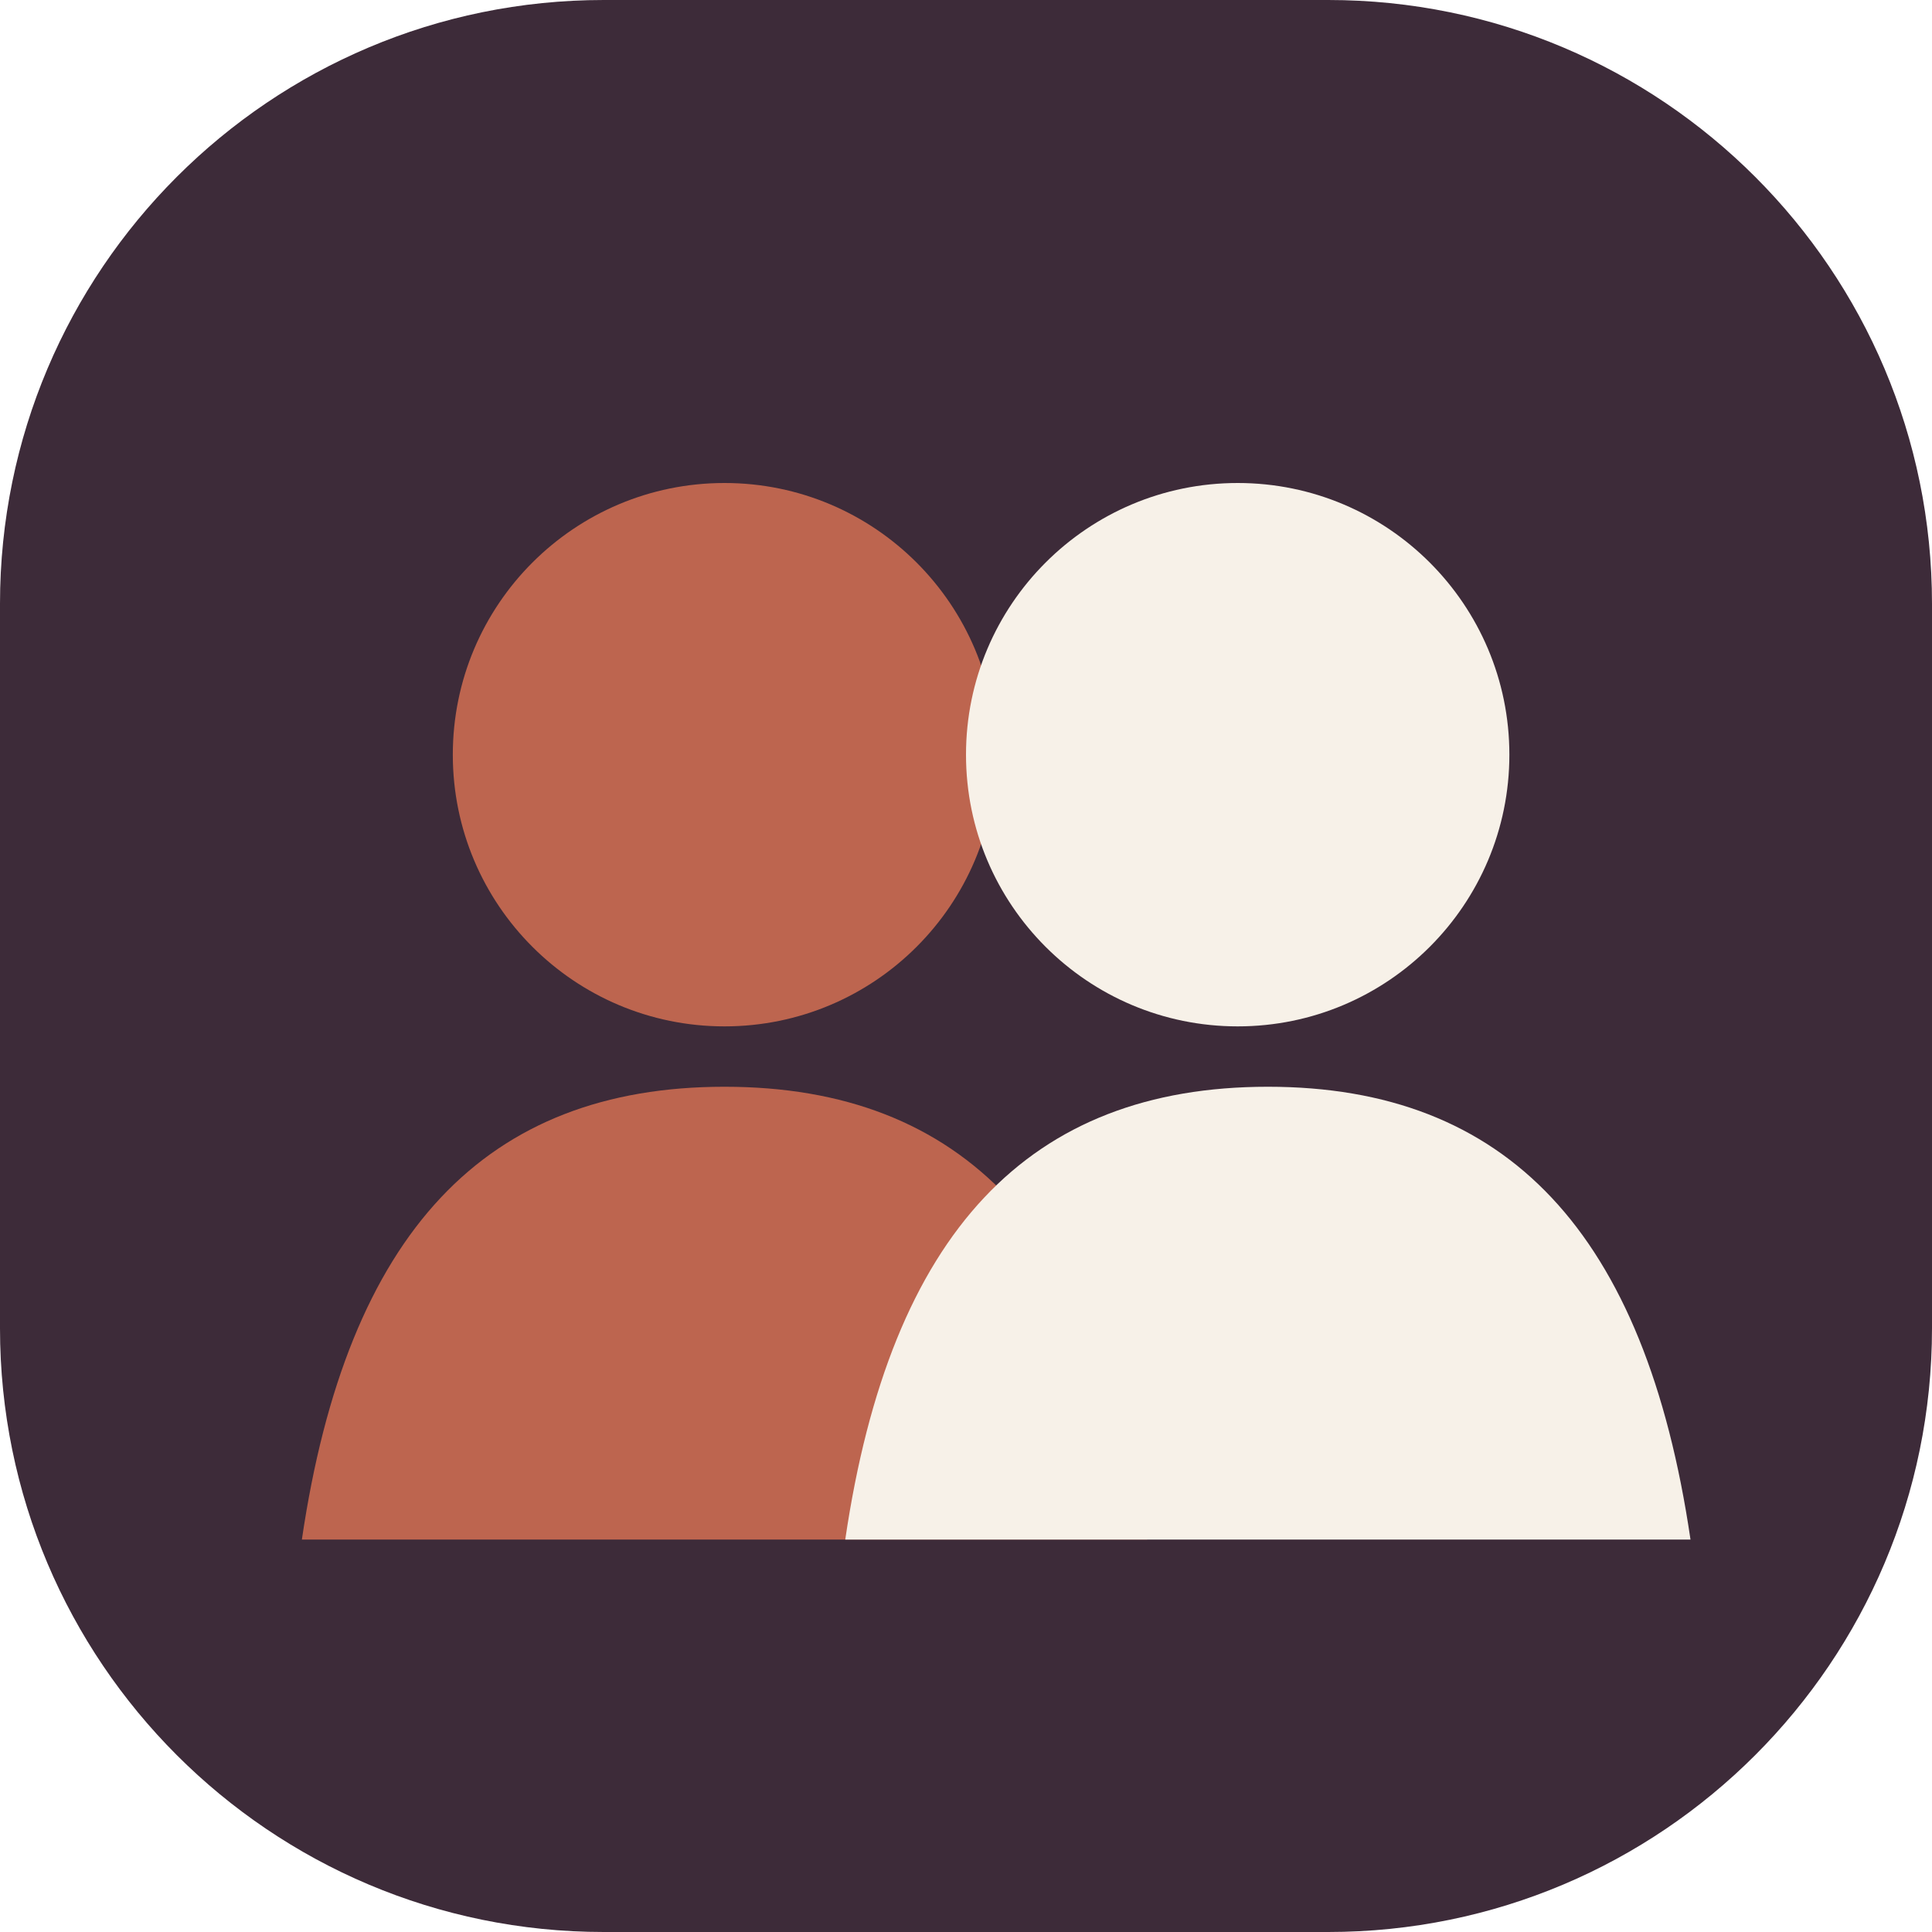
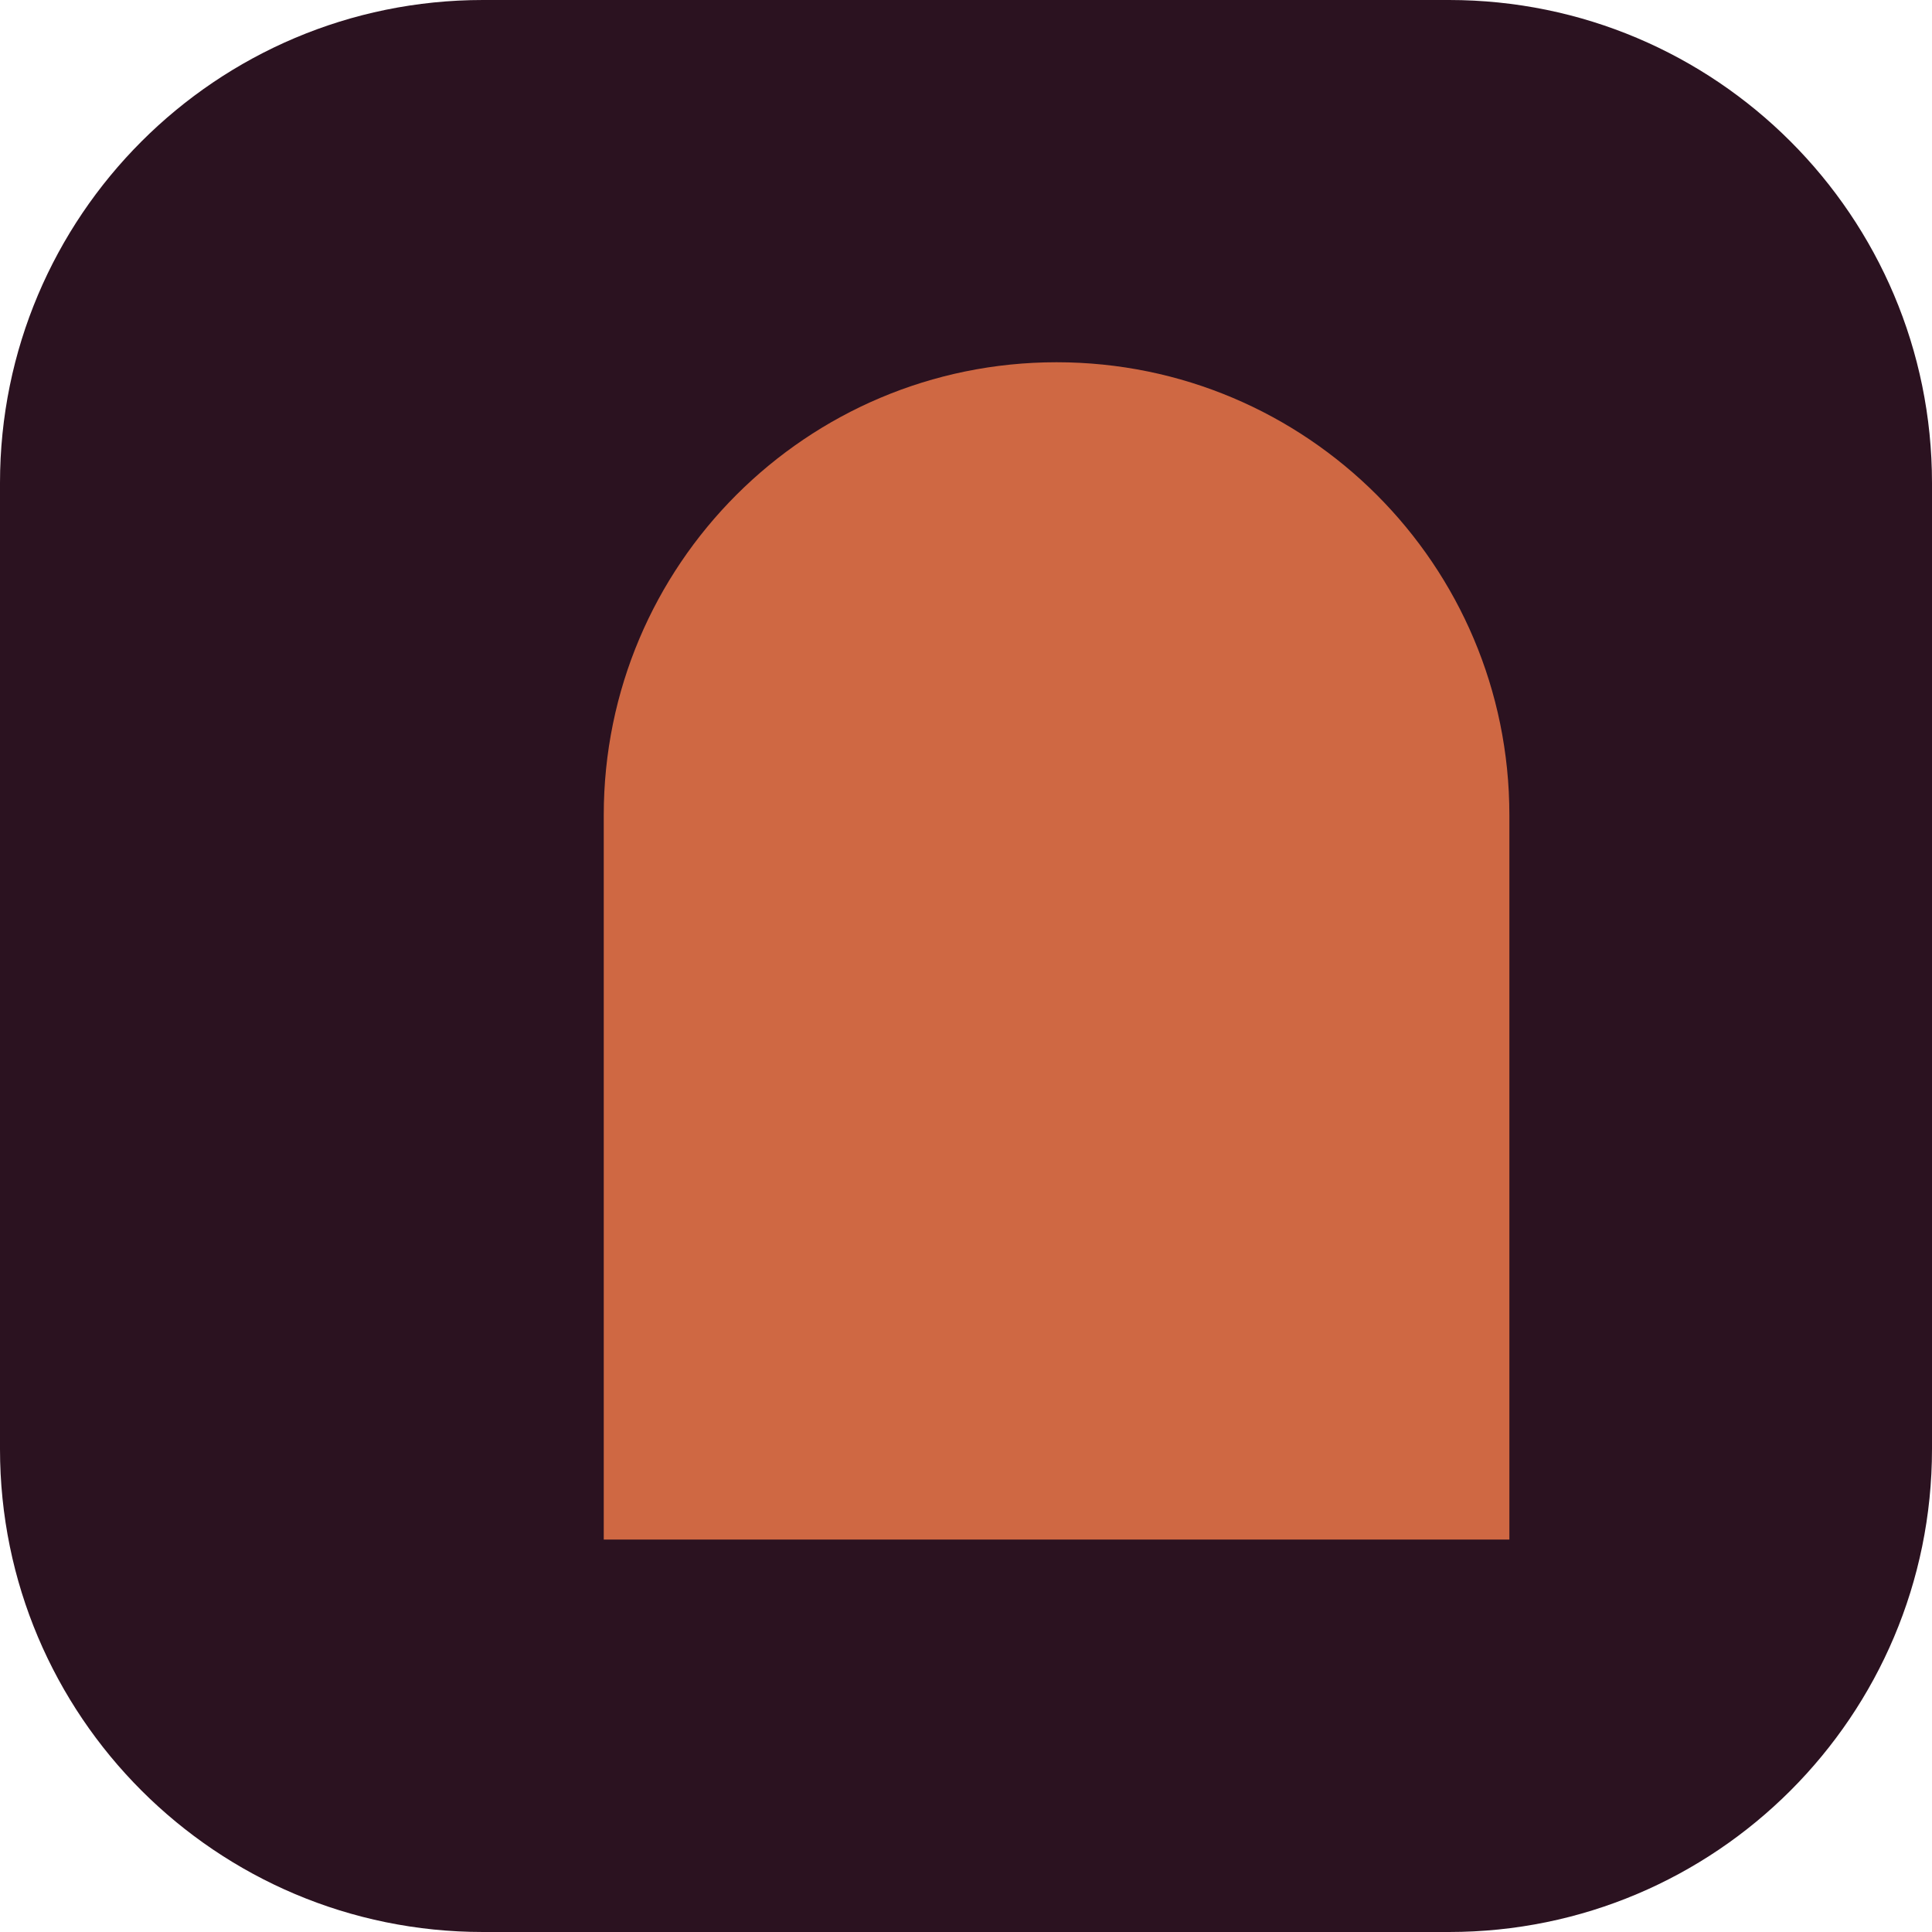
<svg xmlns="http://www.w3.org/2000/svg" width="64" height="64" viewBox="0 0 64 64" fill="none">
-   <rect width="64" height="64" rx="20" fill="#3D2B39" />
-   <circle cx="24" cy="25" r="9" fill="#BD654F" />
-   <circle cx="41" cy="25" r="9" fill="#F7F1E8" />
-   <path d="M10 51C11.5 40.8 16.1 36 24 36C31.9 36 36.5 40.8 38 51H10Z" fill="#BD654F" />
-   <path d="M28 51C29.5 40.8 34.1 36 42 36C49.9 36 54.5 40.8 56 51H28Z" fill="#F7F1E8" />
+   <rect width="64" height="64" rx="16" fill="#2B1220" />
+   <path d="M20 51V27C20 18.716 26.716 12 35 12C43.284 12 50 18.716 50 27V51H20Z" fill="#CF6843" />
</svg>
